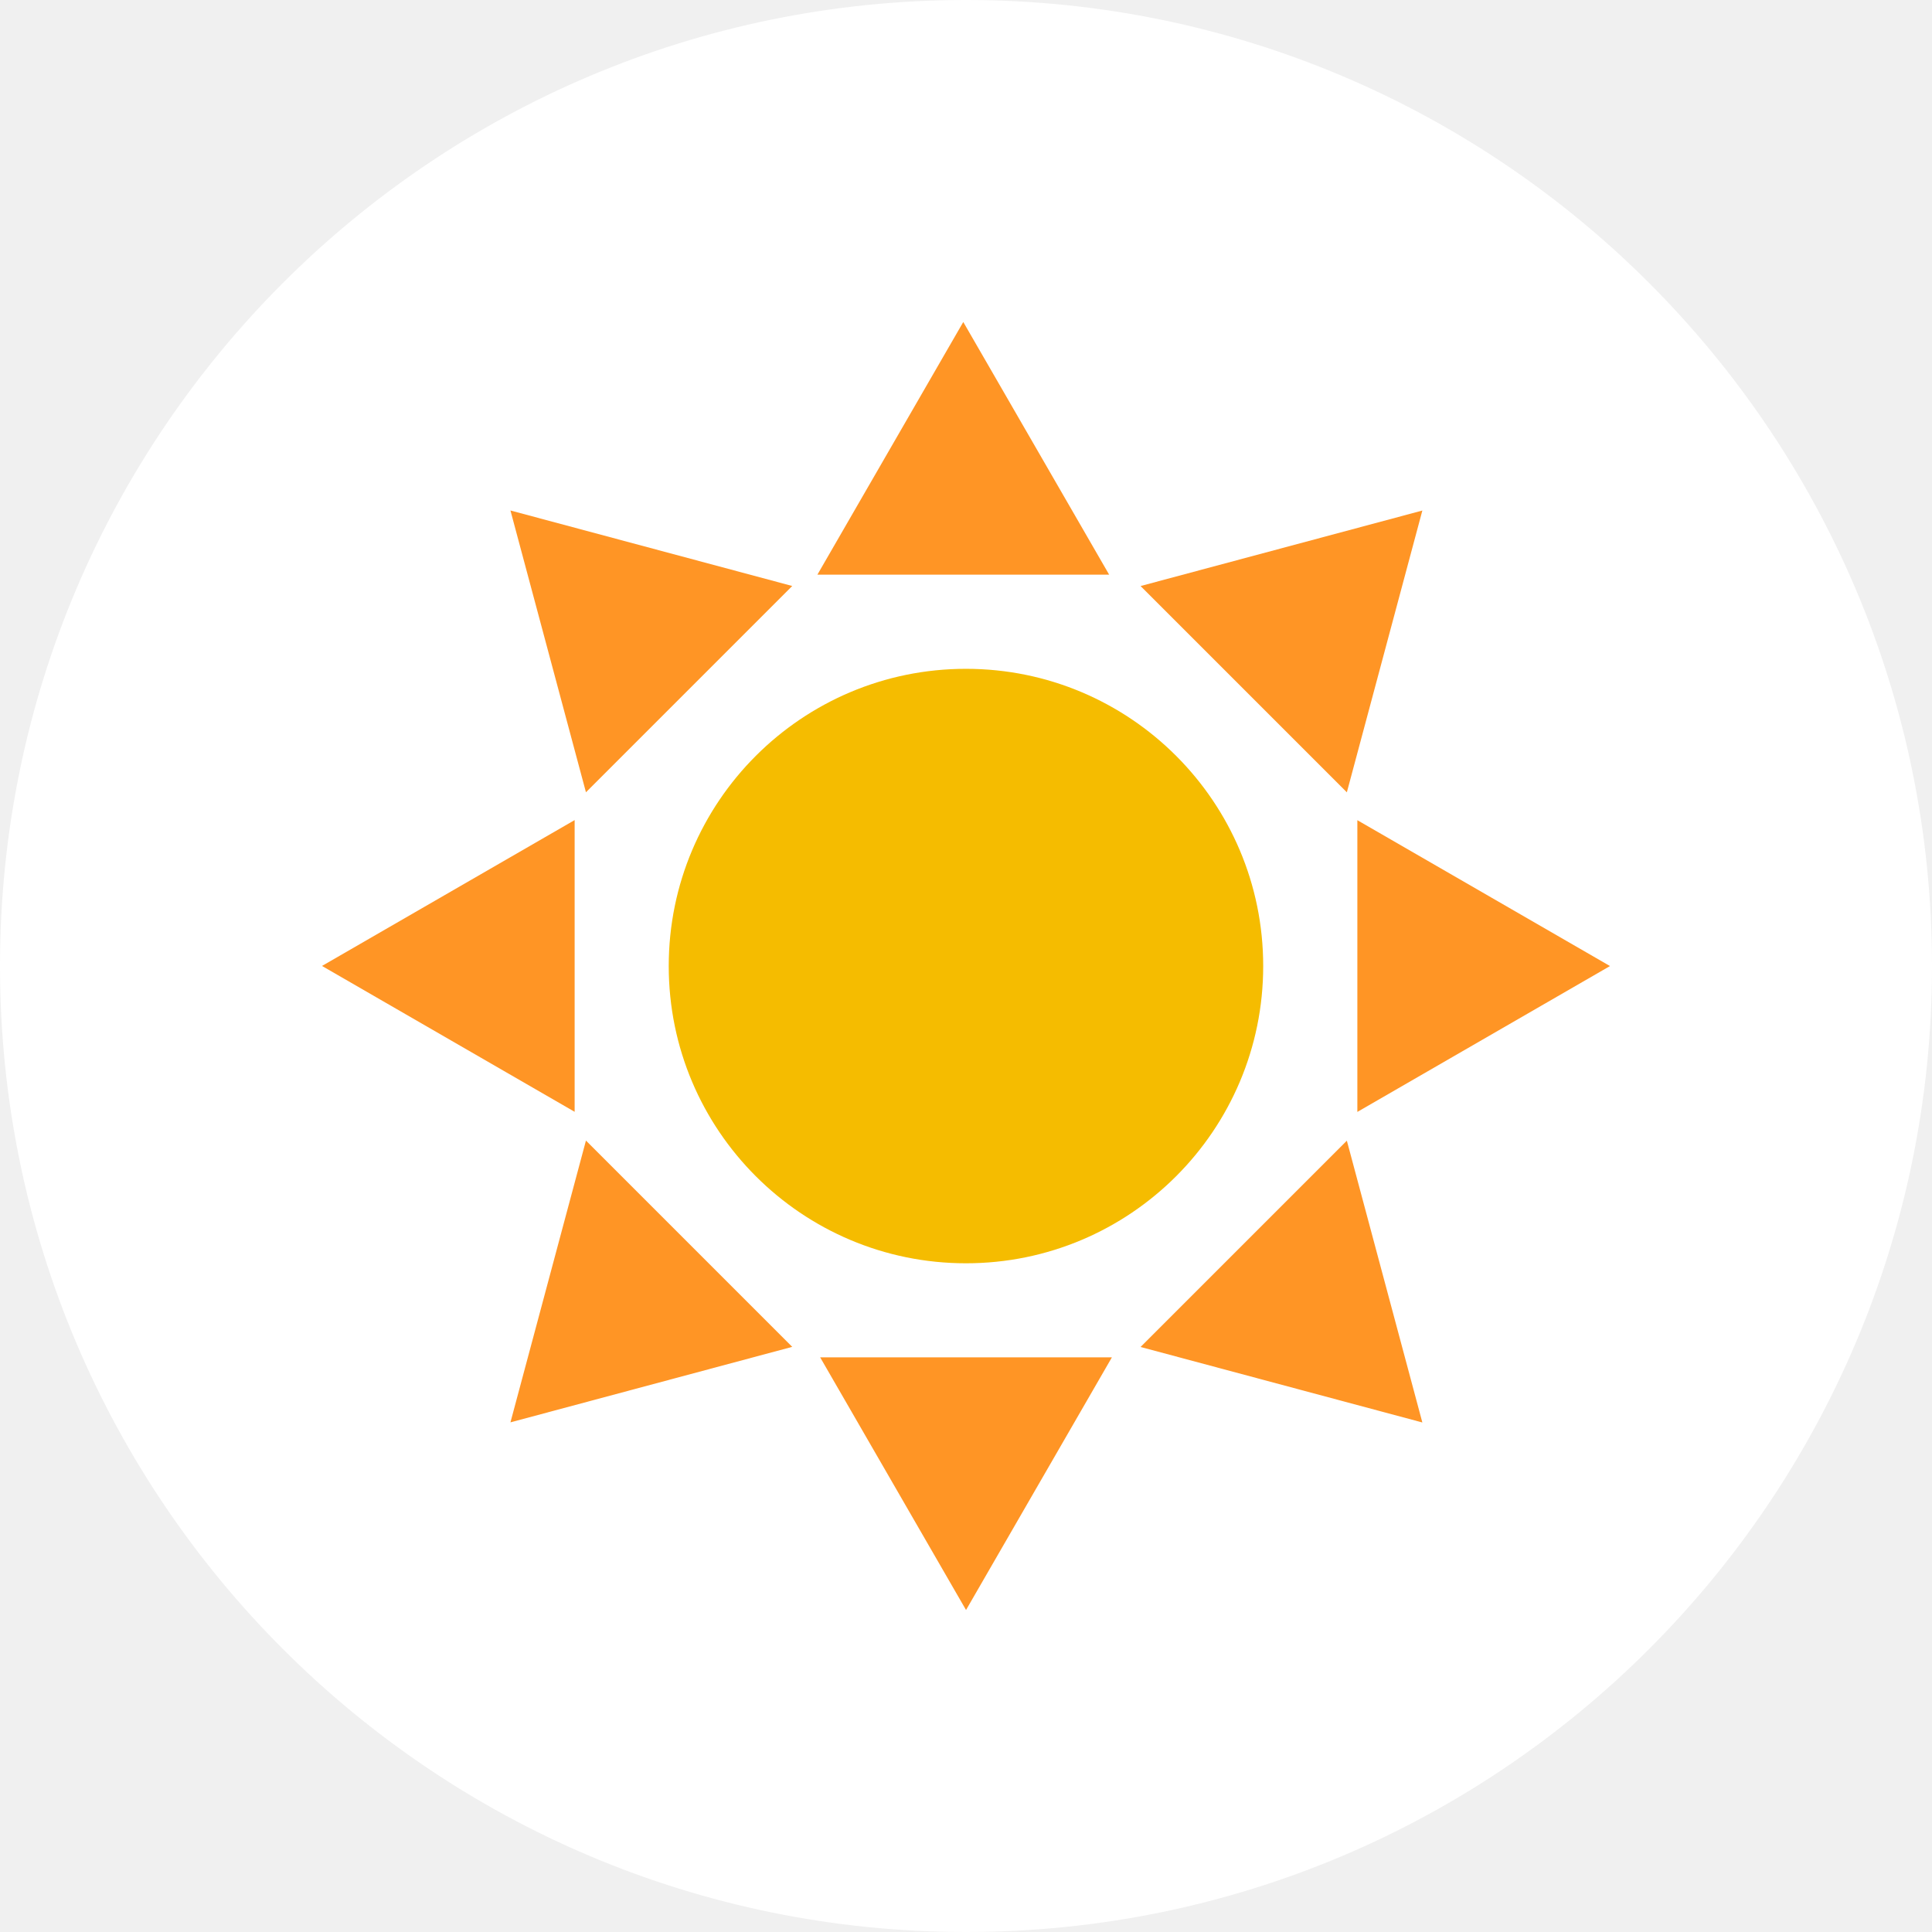
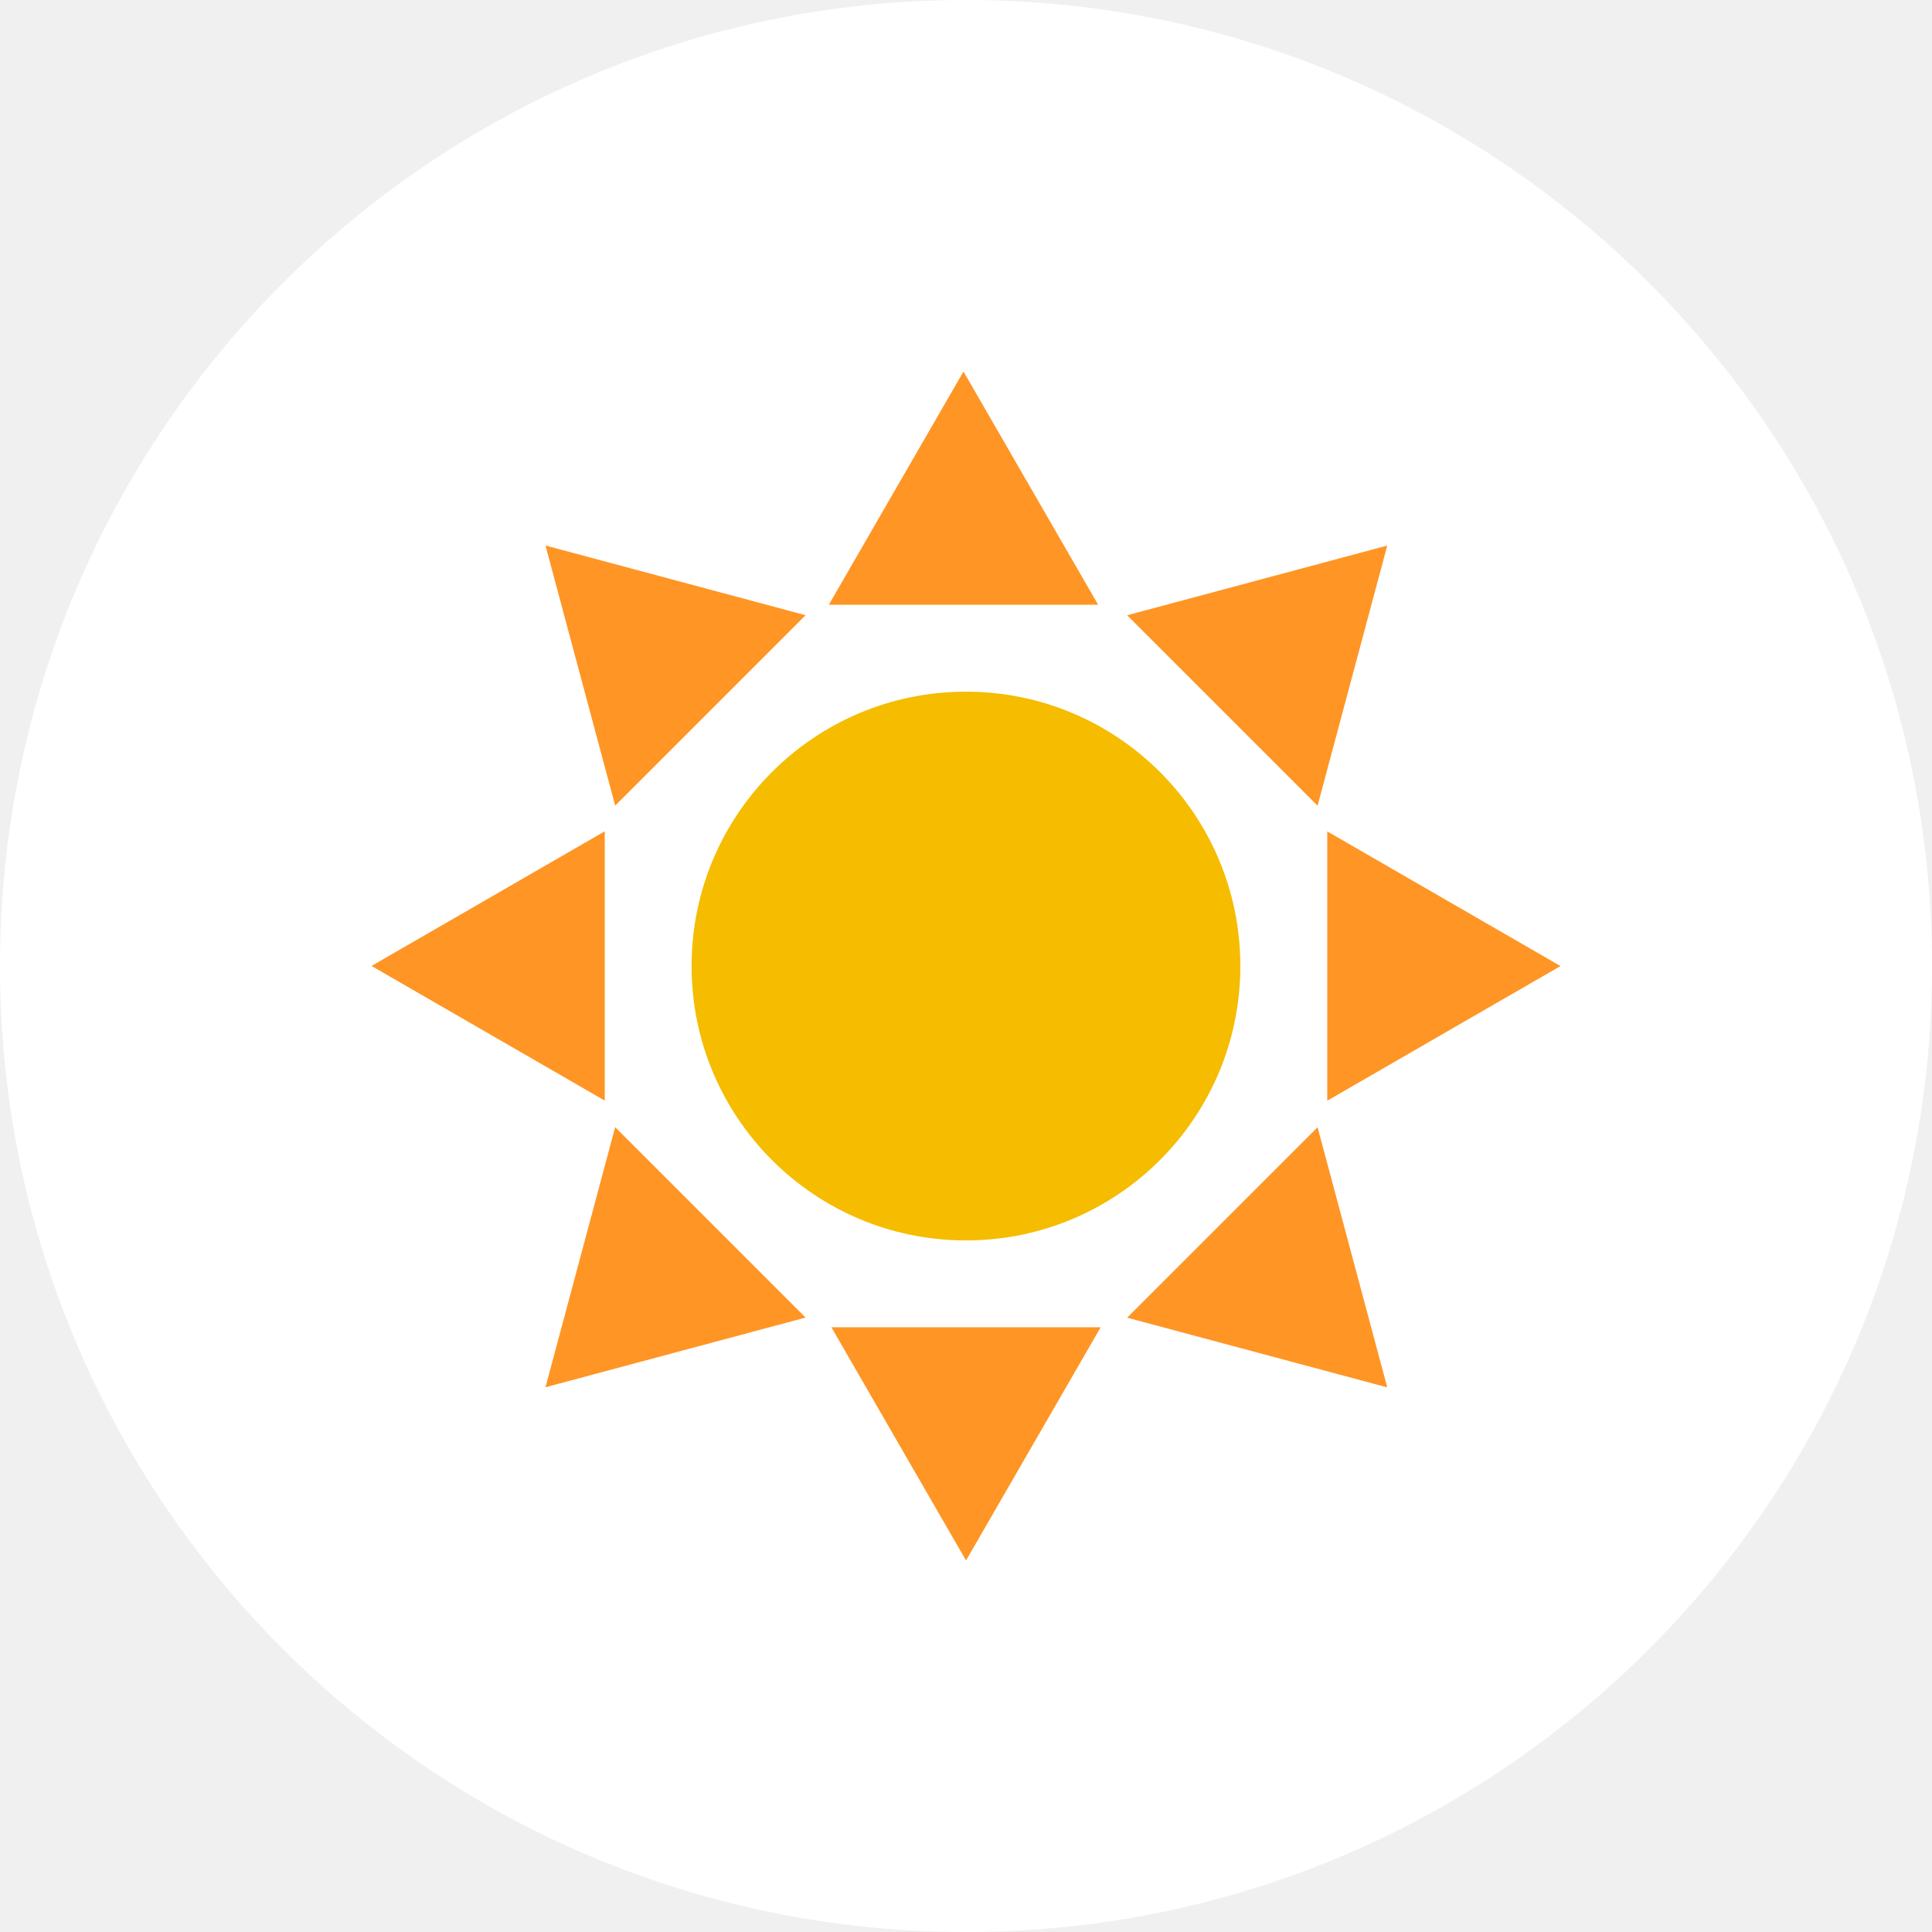
<svg xmlns="http://www.w3.org/2000/svg" width="300" height="300" viewBox="0 0 300 300" fill="none">
  <rect width="300" height="300" rx="150" fill="white" />
-   <path d="M149.577 50L172.227 89.231H126.927L149.577 50Z" fill="#FF9525" />
-   <path d="M250 150.008L210.769 172.658V127.358L250 150.008Z" fill="#FF9525" />
-   <path d="M220.863 79.275L209.139 123.031L177.107 90.999L220.863 79.275Z" fill="#FF9525" />
-   <path d="M220.863 220.882L209.139 177.125L177.107 209.157L220.863 220.882Z" fill="#FF9525" />
-   <path d="M150.005 250L127.355 210.769H172.655L150.005 250Z" fill="#FF9525" />
-   <path d="M50 149.992L89.231 127.342V172.642L50 149.992Z" fill="#FF9525" />
-   <path d="M79.262 79.267L123.018 90.992L90.986 123.023L79.262 79.267Z" fill="#FF9525" />
-   <path d="M79.262 220.863L123.018 209.139L90.986 177.107L79.262 220.863Z" fill="#FF9525" />
-   <path d="M196.149 150.008C196.149 175.498 175.485 196.162 149.995 196.162C124.505 196.162 103.841 175.498 103.841 150.008C103.841 124.518 124.505 103.854 149.995 103.854C175.485 103.854 196.149 124.518 196.149 150.008Z" fill="#F5BC00" />
+   <g transform="translate(150 150) scale(0.9231) translate(-150 -150)">
+     <path d="M149.577 50L172.227 89.231H126.927L149.577 50Z" fill="#FF9525" />
+     <path d="M250 150.008L210.769 172.658V127.358L250 150.008Z" fill="#FF9525" />
+     <path d="M220.863 79.275L209.139 123.031L177.107 90.999L220.863 79.275Z" fill="#FF9525" />
+     <path d="M220.863 220.882L209.139 177.125L177.107 209.157L220.863 220.882Z" fill="#FF9525" />
+     <path d="M150.005 250L127.355 210.769H172.655L150.005 250Z" fill="#FF9525" />
+     <path d="M50 149.992L89.231 127.342V172.642L50 149.992Z" fill="#FF9525" />
+     <path d="M79.262 79.267L123.018 90.992L90.986 123.023L79.262 79.267Z" fill="#FF9525" />
+     <path d="M79.262 220.863L123.018 209.139L90.986 177.107L79.262 220.863Z" fill="#FF9525" />
+     <path d="M196.149 150.008C196.149 175.498 175.485 196.162 149.995 196.162C124.505 196.162 103.841 175.498 103.841 150.008C103.841 124.518 124.505 103.854 149.995 103.854C175.485 103.854 196.149 124.518 196.149 150.008Z" fill="#F5BC00" />
+   </g>
</svg>
